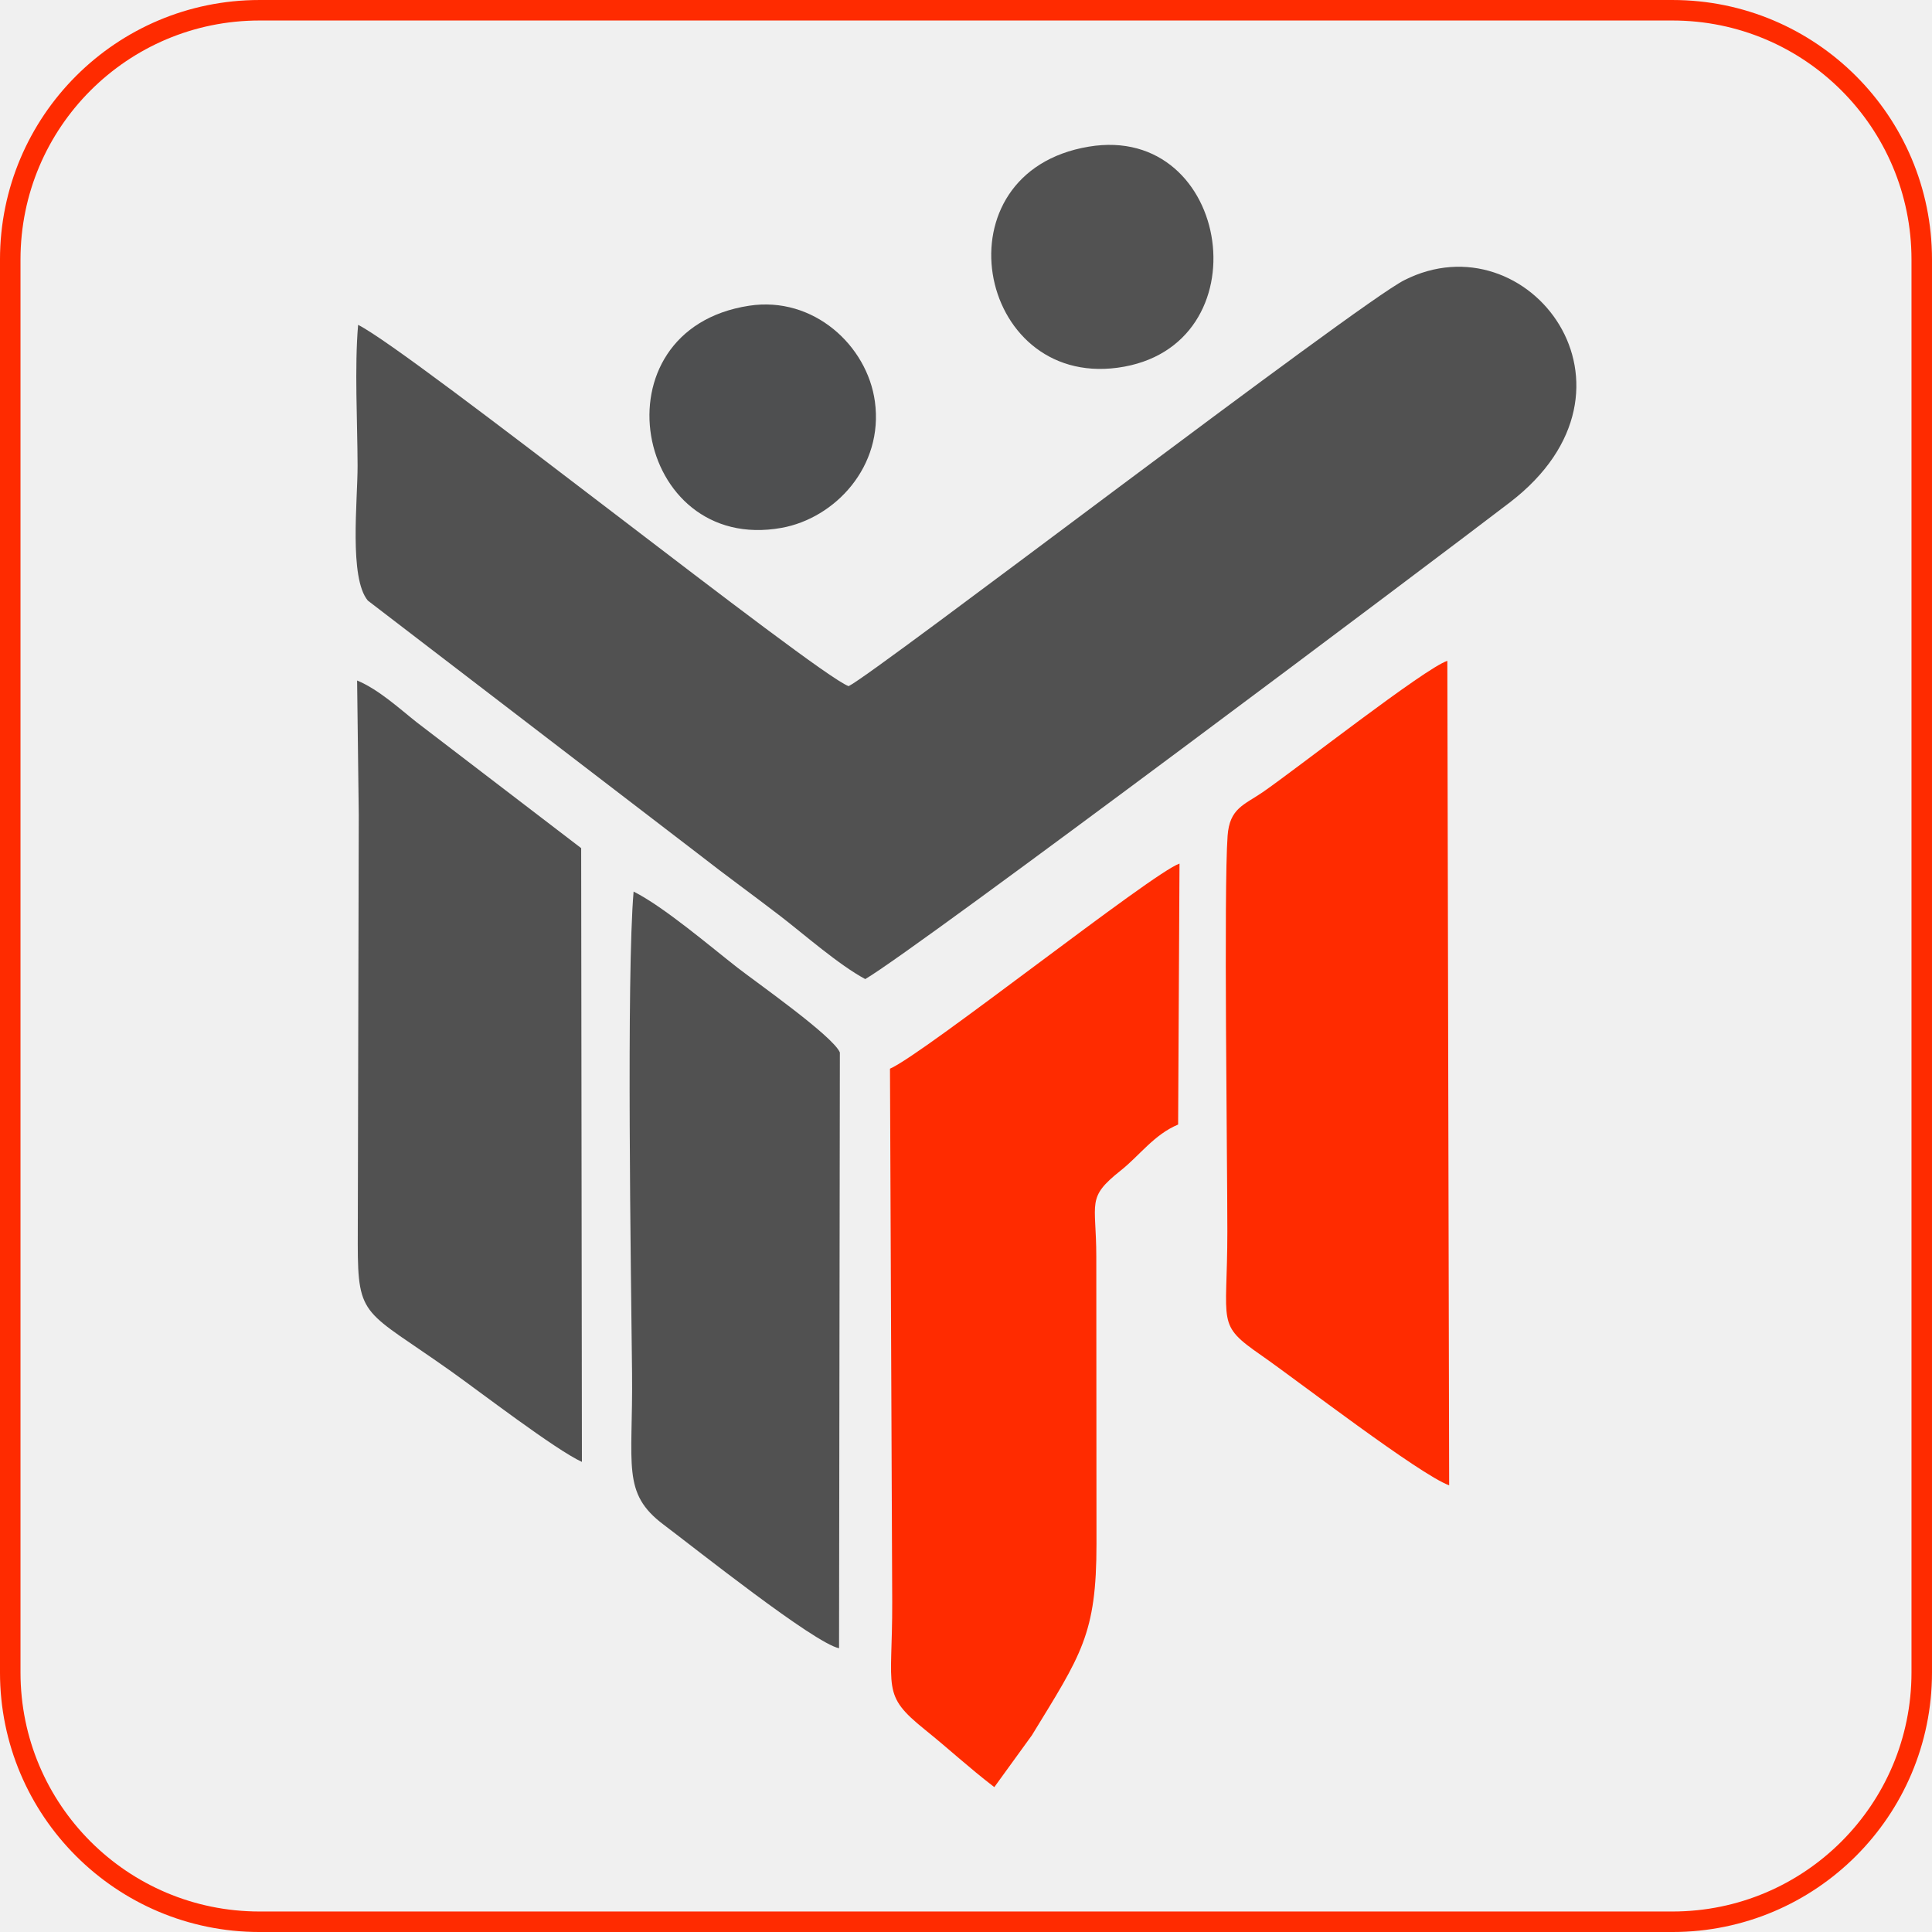
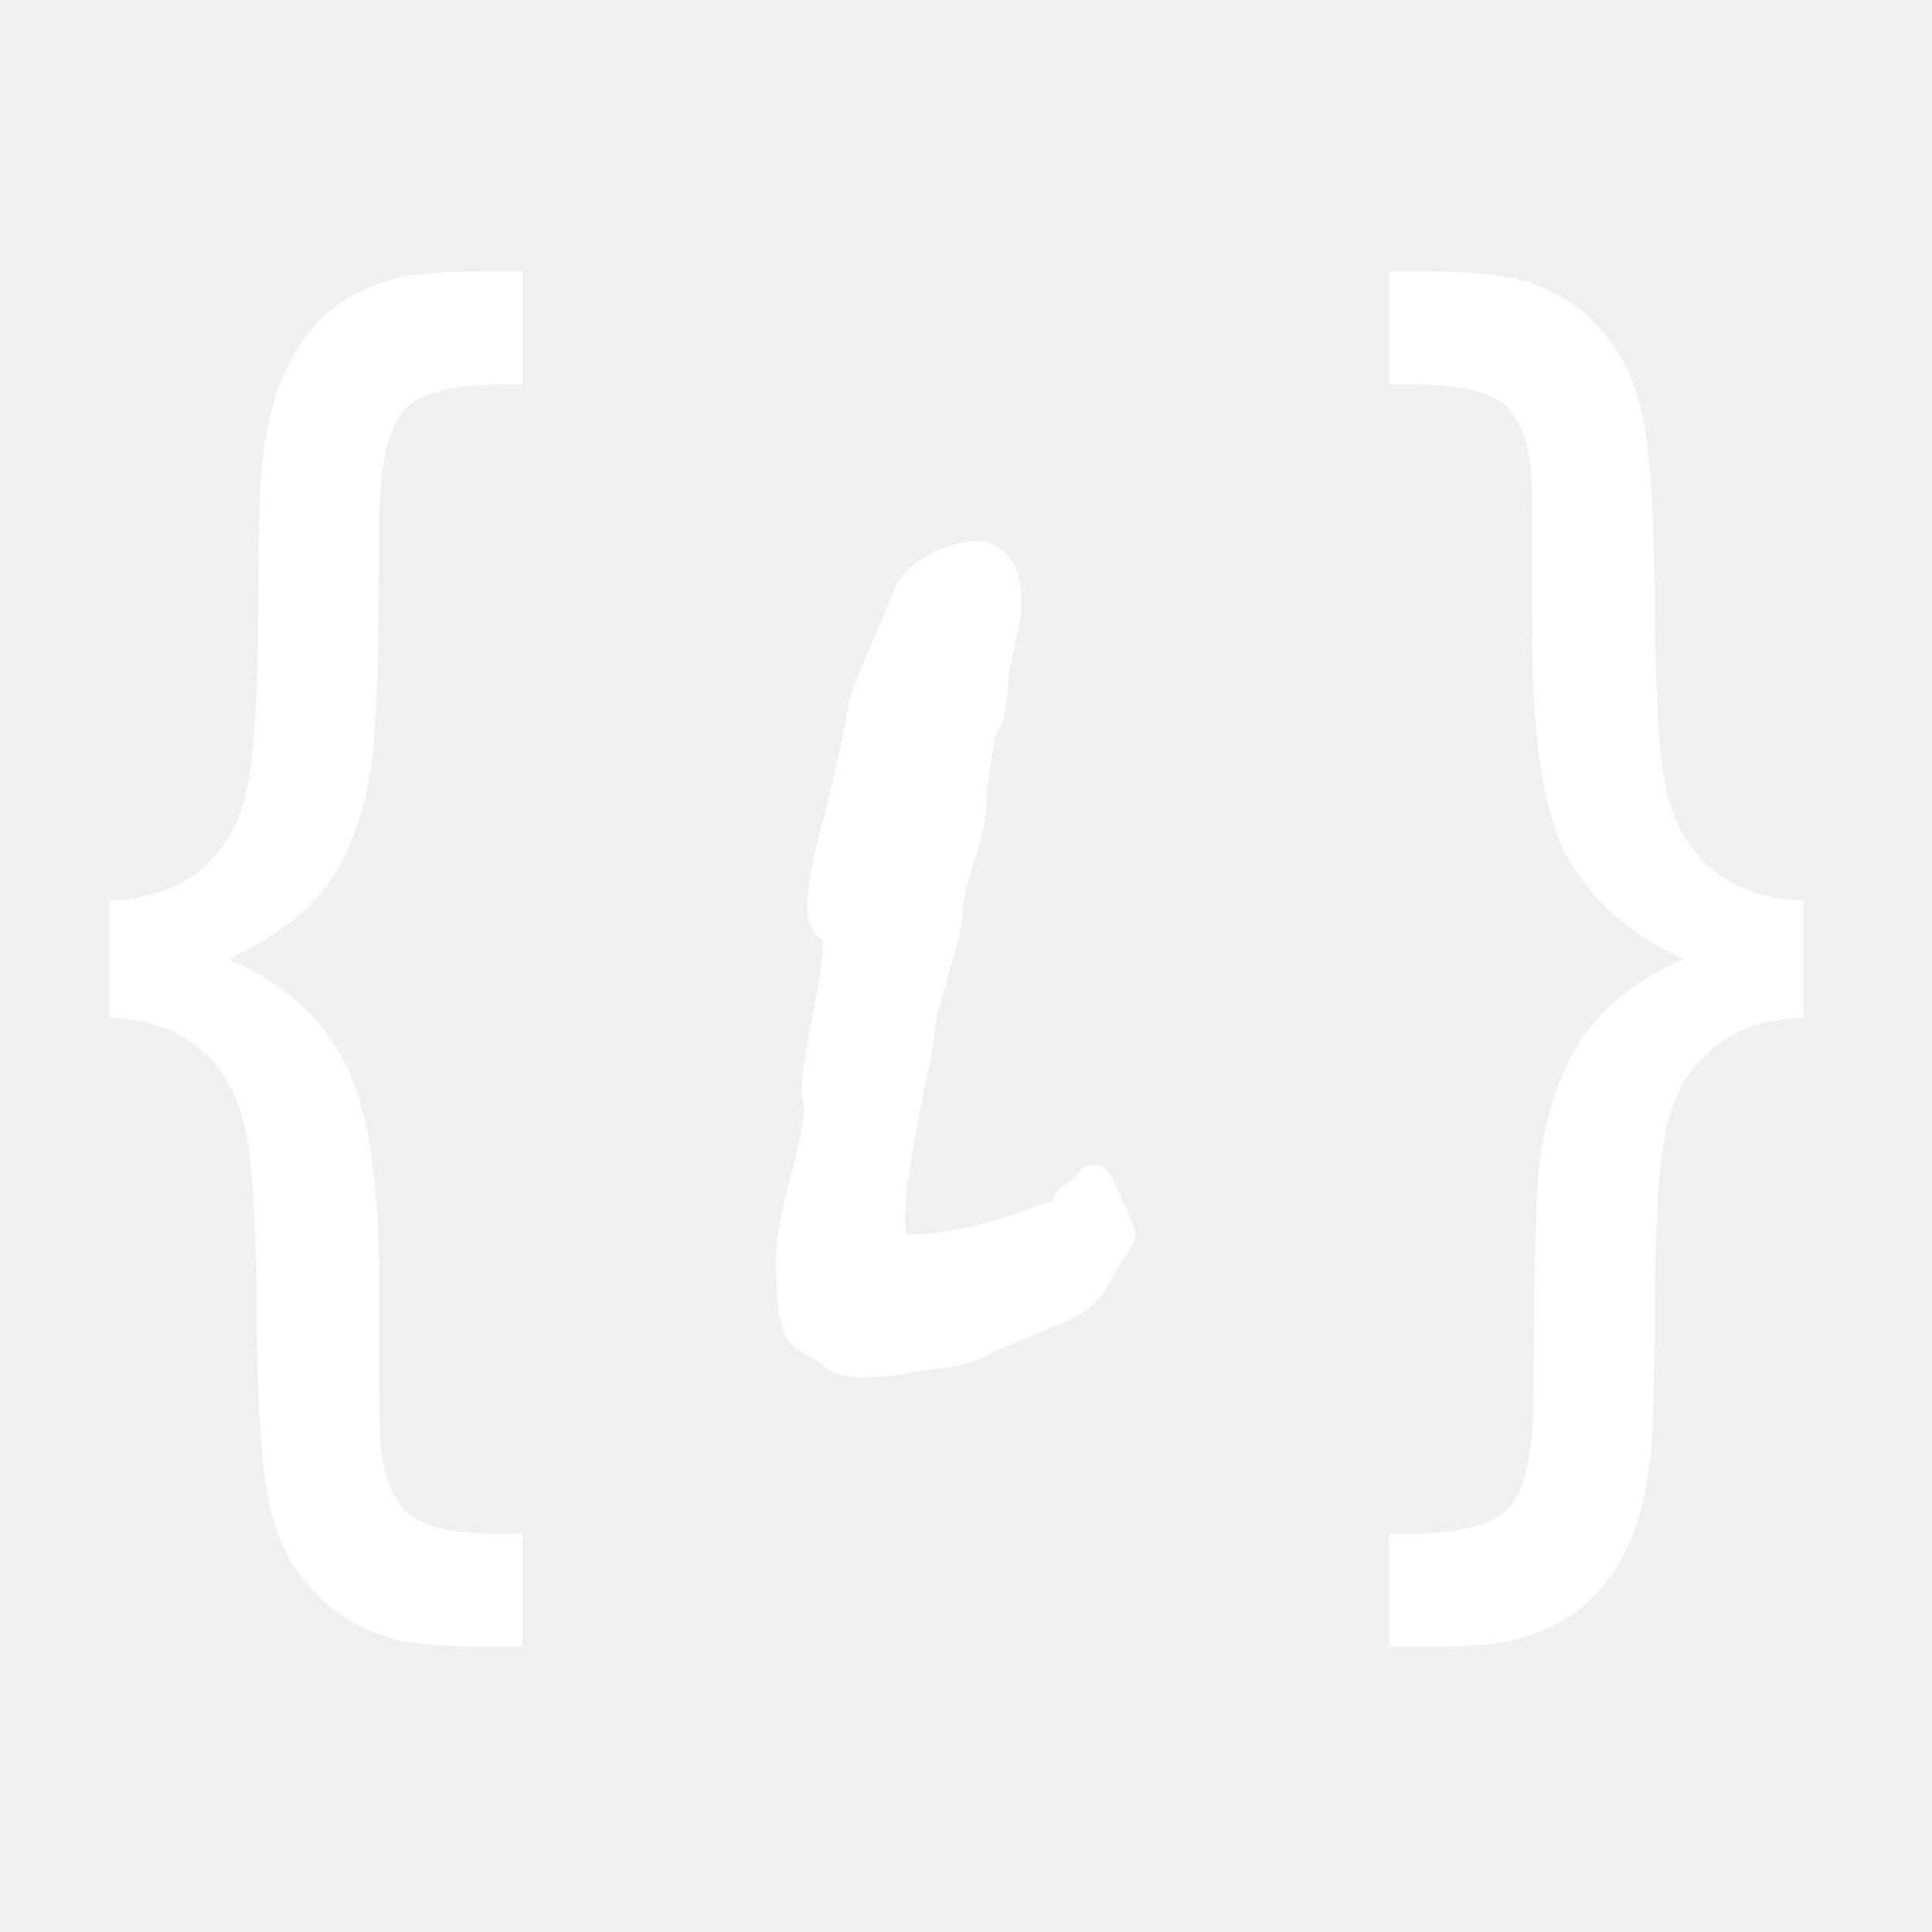
- <svg xmlns="http://www.w3.org/2000/svg" xml:space="preserve" width="163mm" height="163mm" shape-rendering="geometricPrecision" text-rendering="geometricPrecision" image-rendering="optimizeQuality" fill-rule="evenodd" clip-rule="evenodd" viewBox="0 0 1629 1629">
+ <svg xmlns="http://www.w3.org/2000/svg" xml:space="preserve" width="64" height="64" version="1.1" shape-rendering="geometricPrecision" text-rendering="geometricPrecision" image-rendering="optimizeQuality" fill-rule="evenodd" clip-rule="evenodd" viewBox="5000 4700 9200 7600">
  <g id="Layer_x0020_1">
-     <g id="_1258554474512">
-       <path fill="#515151" d="M715.51 578.54c-28.65,-10.76 -367.75,-281.57 -413.56,-304.64 -3.1,35.76 -0.56,81.68 -0.45,118.54 0.09,29.84 -7.32,94.79 8.64,113.95l278.2 213.27c24.51,19.19 45.95,34.51 69.94,52.99 19.85,15.3 48.81,40.8 71.27,52.88 44.42,-25.93 484.51,-356.63 543.63,-402.01 125.54,-96.37 15.11,-240.09 -89.13,-187.28 -39.82,20.17 -446.94,332.14 -468.54,342.3z" />
-       <path fill="#FF2B00" d="M924.36 1059.38c-0.03,-46.23 -8.66,-49.22 20.62,-72.46 16.1,-12.78 27.93,-30.15 48.38,-38.75l1.16 -220.02c-22.58,7.53 -215.62,160.61 -244.12,172.94l1.89 449.64c0.23,74.48 -9.58,77.73 27.58,107.67 21.2,17.08 36.31,31.4 58.5,48.45l31.68 -43.71c41.55,-67.98 54.51,-85.02 54.47,-161.55l-0.16 -242.21z" />
-       <path fill="#FF2B00" d="M1220.35 557.2c-19.17,6.29 -127,91.02 -155.68,110.75 -15.65,10.77 -27.92,13.48 -29.6,36.77 -3.3,45.7 -0.21,271.5 -0.21,333.6 0.01,79.26 -9.79,77.76 28.84,104.61 29.76,20.7 133.01,100.26 158.18,109.45l-1.53 -695.18z" />
-       <path fill="#515151" d="M302.5 687.3l-0.85 361.55c0.03,63.31 5.76,55.63 78.48,107.23 23.77,16.86 88.32,66.44 110.52,76.54l-0.63 -517.5 -138.57 -106.04c-14.34,-11.33 -32.17,-27.79 -50.35,-35.3l1.4 113.52z" />
-       <path fill="#515151" d="M534.23 751.74c-6.08,71.15 -2.23,320.09 -1.3,405.93 0.85,78.43 -9,101.1 26.62,127.88 27.03,20.33 126.75,99.77 147.91,104.2l0.69 -502.37c-5.8,-13.8 -70.74,-59.32 -86.24,-71.4 -22.78,-17.76 -62.1,-51.39 -87.68,-64.24z" />
-       <path fill="#4E4F50" d="M631.64 257.78c-132.35,20.28 -97.15,209.7 27.37,187.29 45,-8.1 86.2,-51.67 78.67,-106.54 -6.48,-47.18 -51.78,-89.06 -106.04,-80.75z" />
-       <path fill="#525252" d="M917.99 123.66c-128.84,21.55 -95.16,202.4 24.27,186.4 124.43,-16.67 96.58,-206.62 -24.27,-186.4z" />
-     </g>
-     <rect fill="none" stroke="#FF2B00" stroke-width="17.29" stroke-miterlimit="22.926" x="8.64" y="8.65" width="1611.71" height="1611.71" rx="210.18" ry="210.18" />
+     <style>path:last-of-type{stroke:#fff;stroke-width:180;stroke-linejoin:round}</style>
+     <path fill="#ffff" fill-rule="nonzero" d="M5520.59 8187.63c175.7,-4.65 318.81,-51.19 429.35,-141.95 110.54,-89.59 185,-212.93 221.07,-368.84 36.07,-157.08 55.85,-424.69 58.18,-804.01 1.16,-379.31 6.98,-629.47 17.45,-750.48 20.95,-190.82 58.18,-343.24 114.03,-459.6 54.69,-115.19 123.33,-208.27 204.78,-278.08 81.45,-68.65 186.17,-122.17 312.99,-158.24 86.11,-22.11 225.73,-33.75 421.2,-33.75l189.66 0 0 537.56 -104.72 0c-233.87,0 -388.62,43.05 -465.41,127.99 -75.63,84.94 -114.03,274.59 -114.03,570.13 0,594.57 -12.8,970.39 -38.4,1127.47 -40.72,243.18 -111.7,430.51 -210.6,561.99 -100.06,131.48 -255.97,249 -470.07,350.22 252.49,104.72 435.17,264.13 549.19,478.22 112.87,214.09 169.88,565.48 169.88,1053 0,442.15 2.33,705.11 6.98,788.88 18.62,154.75 64,261.8 137.3,323.46 74.47,61.67 218.74,91.92 434,91.92l105.88 0 0 537.56 -190.82 0c-222.23,0 -383.97,-18.62 -484.03,-54.69 -144.28,-52.36 -265.29,-136.13 -360.7,-253.65 -95.41,-116.35 -157.08,-264.12 -185,-443.31 -29.09,-179.18 -44.21,-473.56 -46.54,-881.96 -2.33,-408.4 -22.11,-691.14 -58.18,-847.06 -36.07,-157.07 -108.21,-280.41 -217.58,-371.16 -110.54,-90.76 -251.32,-138.47 -425.86,-143.12l0 -558.5z" />
+     <path fill="#ffff" fill-rule="nonzero" d="M13588.98 8187.63l0 558.5c-175.7,4.65 -318.81,52.36 -429.35,143.12 -110.54,90.75 -185,214.09 -221.07,368.84 -36.07,155.91 -55.85,422.36 -58.18,801.68 -1.16,379.31 -6.98,628.31 -17.45,749.31 -20.95,191.99 -58.18,345.58 -114.03,460.77 -55.85,114.02 -124.5,205.94 -207.11,275.75 -81.45,68.65 -186.16,122.18 -314.15,158.25 -86.11,24.43 -226.89,37.23 -423.53,37.23l-190.82 0 0 -537.56 105.88 0c236.2,0 392.11,-43.05 470.07,-127.99 76.79,-84.93 115.19,-275.75 115.19,-572.46 0,-567.8 9.31,-926.17 27.93,-1078.6 36.06,-251.32 109.37,-452.61 218.74,-603.87 110.54,-151.26 265.29,-267.62 466.58,-352.56 -264.12,-124.49 -450.29,-289.72 -558.5,-494.5 -108.21,-205.95 -161.73,-552.68 -161.73,-1041.37 0,-442.14 -2.33,-707.43 -6.98,-793.53 -16.29,-151.26 -60.51,-258.3 -134.97,-317.64 -74.47,-60.51 -219.91,-90.76 -436.33,-90.76l-105.88 0 0 -537.56 190.82 0c222.23,0 383.97,18.62 484.03,54.69 145.44,50.03 265.29,133.81 360.7,252.49 95.41,117.52 157.08,266.45 185,445.63 29.09,179.19 44.21,473.56 46.54,883.13 2.33,408.4 22.11,691.14 58.18,845.89 36.07,155.92 110.53,279.25 221.07,370.01 110.54,90.75 253.65,138.46 429.35,143.11z" />
+     <path fill="#ffff" fill-rule="nonzero" d="M10209.44 9537.71c71.93,152.85 107.89,233.77 107.89,242.76 -22.47,31.47 -44.05,65.64 -62.93,100.7 -18.88,35.07 -40.46,71.03 -62.94,108.79 -20.68,31.47 -48.55,59.34 -80.92,81.82 -33.27,23.38 -71.93,42.26 -115.99,58.44 -62.93,24.28 -122.27,48.56 -178.02,72.83 -56.64,23.38 -106.99,46.75 -152.85,70.13 -50.35,24.28 -105.19,41.36 -163.63,48.55 -58.45,8.1 -115.09,16.19 -169.04,22.48 -38.66,10.79 -76.42,17.98 -114.18,20.68 -37.77,2.7 -71.93,3.6 -103.4,3.6 -26.08,0 -48.55,-0.9 -65.64,-3.6 -17.98,-2.7 -32.36,-8.09 -44.95,-15.28 -15.29,-9.89 -30.57,-20.68 -45.86,-31.47 -14.38,-9.89 -28.77,-19.78 -43.15,-28.77 -29.67,-17.09 -52.15,-30.57 -68.34,-39.57 -20.68,-12.58 -35.96,-47.65 -45.85,-105.19 -9.89,-57.54 -14.39,-142.06 -14.39,-252.65 0,-77.32 22.48,-200.5 66.54,-368.63 44.95,-169.04 67.43,-281.43 67.43,-337.17 0,-12.59 -1.8,-29.67 -5.39,-51.25 -3.6,-22.48 -5.4,-40.46 -5.4,-54.85 0,-48.55 17.09,-160.94 51.25,-335.36 34.17,-174.43 51.25,-296.71 51.25,-365.04 0,-33.27 -12.59,-57.54 -37.76,-71.93 -25.18,-15.28 -38.66,-37.76 -38.66,-67.43 0,-42.26 3.59,-89.91 10.79,-142.06 7.19,-53.05 19.78,-110.59 36.86,-173.53 14.38,-51.25 26.97,-102.5 39.56,-154.65 12.59,-51.25 24.28,-102.49 36.86,-151.05 12.59,-58.44 25.18,-116.88 38.66,-177.12 12.59,-59.34 23.38,-116.88 32.37,-173.53 10.79,-38.66 26.98,-86.31 50.35,-142.06 22.48,-56.64 50.35,-120.48 81.82,-192.41 15.29,-35.06 29.67,-68.33 42.26,-98.9 11.69,-30.57 25.17,-63.84 39.56,-98.9 13.49,-27.87 34.17,-53.05 60.24,-74.63 26.07,-21.58 58.44,-41.36 97.1,-59.34 31.47,-12.59 60.24,-21.58 84.52,-27.87 24.28,-6.29 41.36,-8.99 50.35,-8.99 46.75,0 81.82,16.18 103.4,48.55 22.48,32.37 33.27,81.82 33.27,149.25 0,20.68 -0.9,44.96 -3.6,71.93 -2.7,27.87 -9.89,58.44 -19.78,93.51 -7.19,36.86 -14.39,68.33 -19.78,95.3 -6.3,26.08 -11.69,46.76 -15.29,62.94 -1.8,42.26 -4.49,80.92 -7.19,115.99 -3.6,35.06 -8.09,67.43 -13.49,97.1 -10.79,21.58 -25.17,46.75 -42.25,76.42 -12.59,82.72 -22.48,151.95 -30.57,206.8 -8.1,55.74 -11.69,94.41 -11.69,117.78 0,73.73 -18.88,166.34 -56.65,277.83 -37.76,111.49 -57.54,196 -57.54,253.55 0,25.17 -3.6,56.64 -12.59,96.2 -8.99,39.56 -22.47,86.31 -39.56,141.16 -19.78,73.73 -35.06,130.37 -46.75,170.83 -10.79,40.46 -18.88,65.64 -22.48,73.73 -3.6,26.97 -7.19,57.54 -11.69,92.61 -4.49,35.06 -10.79,76.42 -19.78,124.07 -40.46,190.61 -71.03,349.76 -90.81,474.73 -20.68,125.88 -30.57,220.28 -30.57,283.22 0,58.44 6.3,102.5 17.98,134.87 12.59,31.47 30.57,46.75 54.85,46.75 109.69,0 220.28,-12.59 332.67,-36.86 112.39,-25.18 229.27,-61.14 351.55,-109.69 13.49,-1.8 26.98,-5.4 40.46,-9.89 12.59,-5.4 26.08,-10.79 40.46,-16.19 20.68,-25.17 35.97,-48.55 46.76,-69.23 22.47,-14.38 42.25,-28.77 60.24,-44.06 17.08,-15.28 31.46,-30.56 44.05,-46.75z" />
  </g>
</svg>
